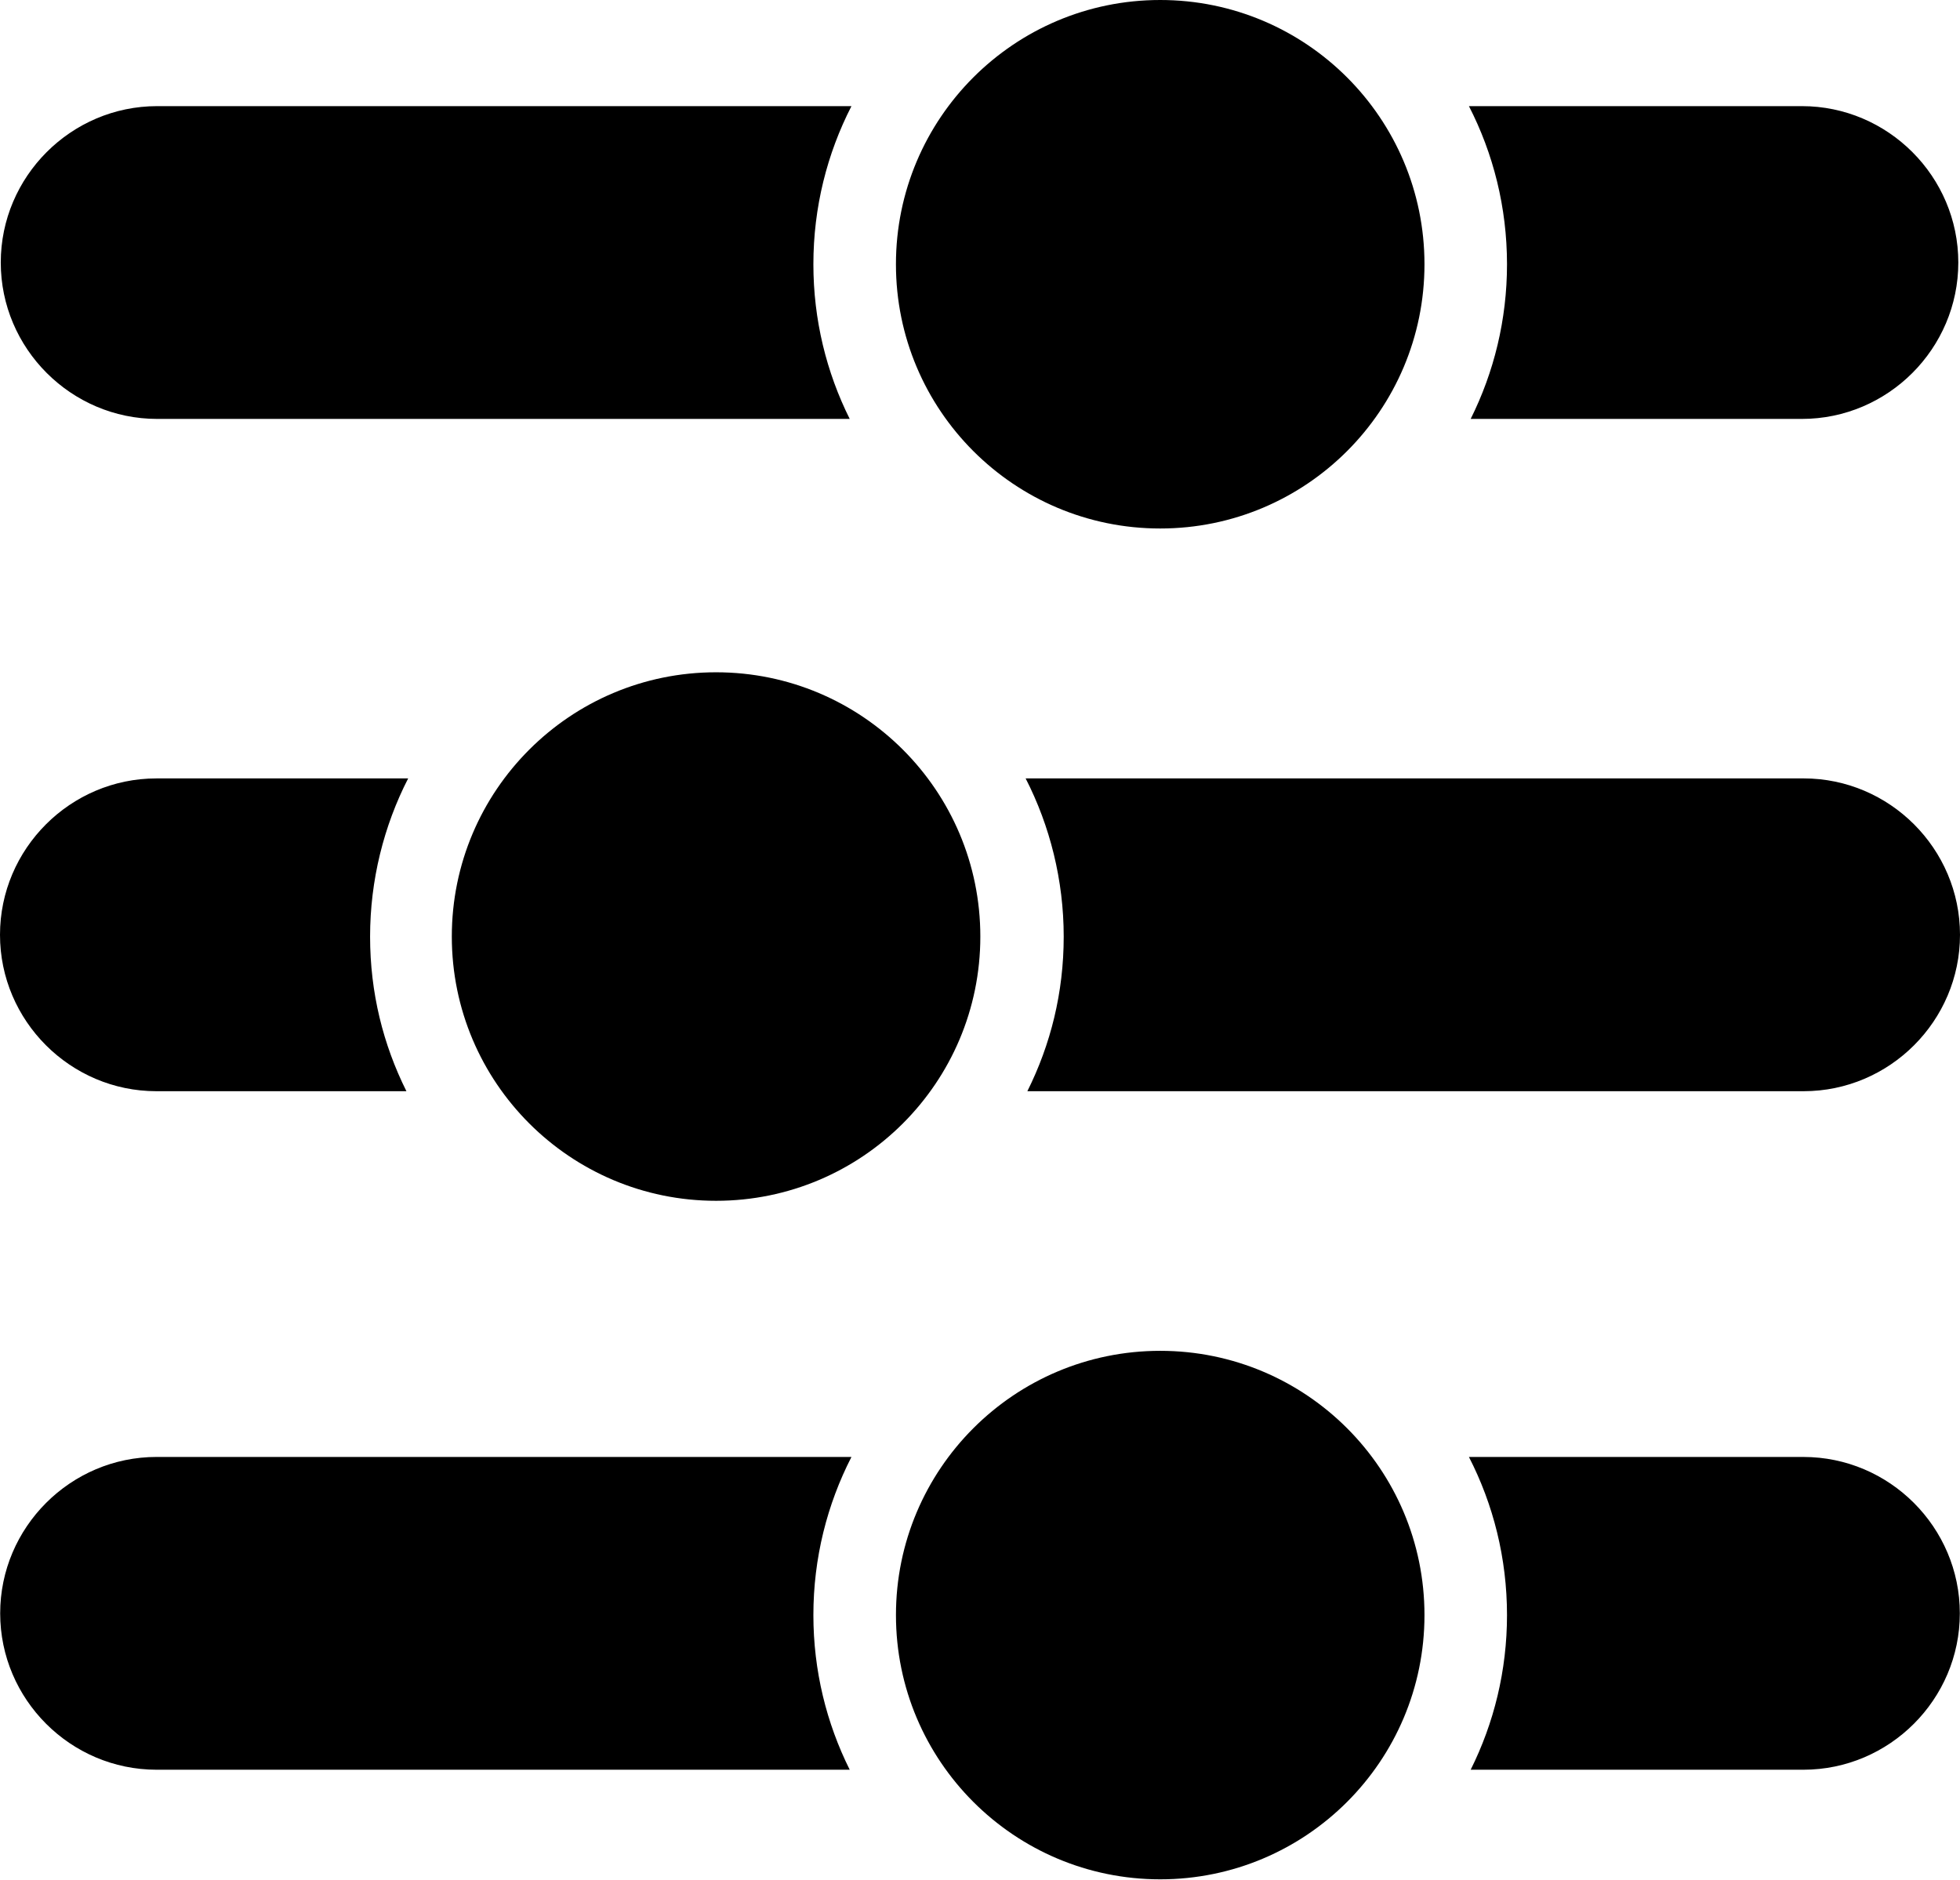
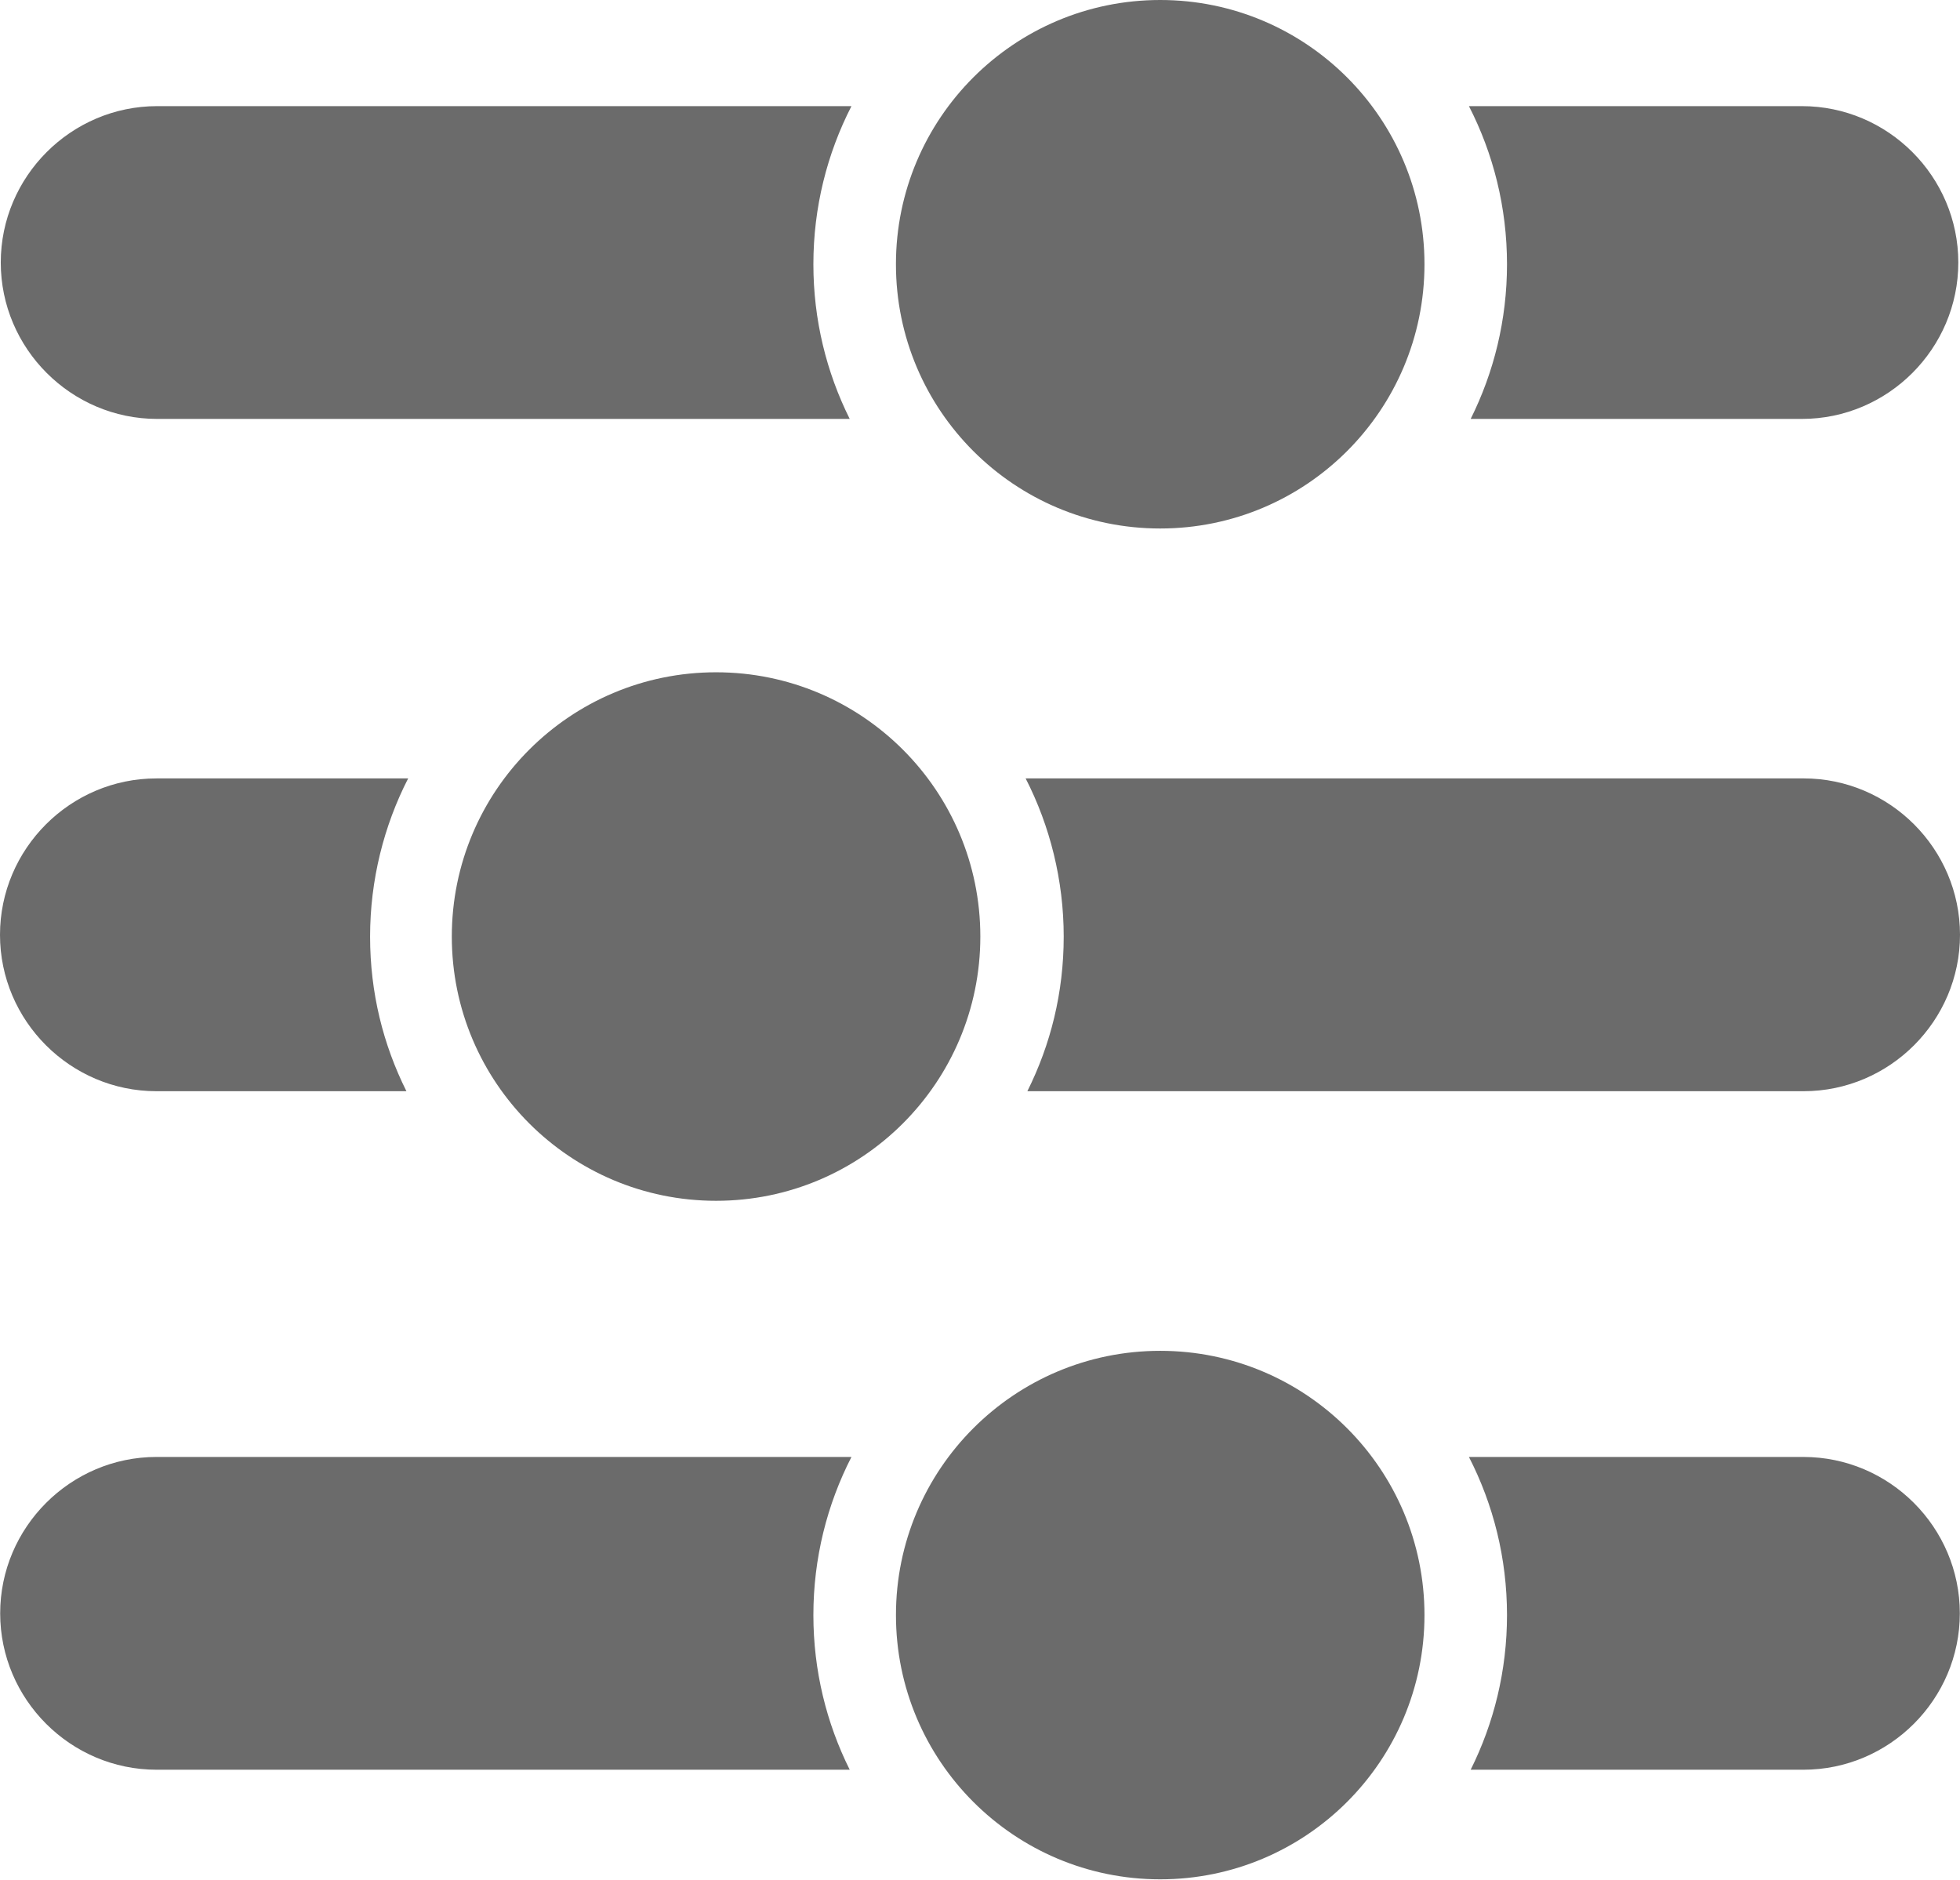
<svg xmlns="http://www.w3.org/2000/svg" version="1.1" id="Layer_1" x="0px" y="0px" width="122.88px" height="117.824px" viewBox="0 0 122.88 117.824" enable-background="new 0 0 122.88 117.824" xml:space="preserve">
  <g>
-     <path fill-rule="evenodd" clip-rule="evenodd" d="M122.774,16.459L122.774,16.459c0,5.393-4.412,9.805-9.805,9.805H92.202 c1.457-2.919,2.278-6.212,2.278-9.697c0-3.571-0.861-6.941-2.387-9.913h20.876C118.362,6.654,122.774,11.066,122.774,16.459 L122.774,16.459z M89.306,101.257c0,9.15-7.418,16.567-16.568,16.567s-16.567-7.417-16.567-16.567 c0-9.149,7.417-16.567,16.567-16.567S89.306,92.107,89.306,101.257L89.306,101.257z M122.869,101.148L122.869,101.148 c0,5.393-4.413,9.805-9.806,9.805H92.202c1.457-2.919,2.278-6.212,2.278-9.696c0-3.571-0.861-6.941-2.387-9.913h20.97 C118.457,91.344,122.869,95.756,122.869,101.148L122.869,101.148z M53.272,110.953H9.816c-5.393,0-9.805-4.412-9.805-9.805l0,0 c0-5.393,4.412-9.805,9.805-9.805h43.565c-1.525,2.972-2.387,6.342-2.387,9.913C50.994,104.741,51.815,108.034,53.272,110.953 L53.272,110.953z M28.326,58.717c0,9.149,7.418,16.567,16.568,16.567c9.149,0,16.567-7.418,16.567-16.567 c0-9.15-7.418-16.568-16.567-16.568C35.744,42.148,28.326,49.566,28.326,58.717L28.326,58.717z M0,58.608L0,58.608 c0,5.393,4.414,9.805,9.805,9.805h15.675c-1.457-2.92-2.278-6.169-2.278-9.696c0-3.528,0.861-6.941,2.387-9.914H9.805 C4.412,48.803,0,53.215,0,58.608L0,58.608z M64.409,68.413h48.666c5.392,0,9.805-4.412,9.805-9.805l0,0 c0-5.394-4.412-9.806-9.805-9.806H64.301c1.525,2.973,2.387,6.386,2.387,9.914C66.688,62.244,65.866,65.493,64.409,68.413 L64.409,68.413z M89.306,16.567c0,9.15-7.418,16.567-16.568,16.567S56.17,25.718,56.17,16.567C56.17,7.417,63.587,0,72.737,0 S89.306,7.417,89.306,16.567L89.306,16.567z M53.272,26.264H9.853c-5.393,0-9.805-4.413-9.805-9.805l0,0 c0-5.393,4.412-9.805,9.805-9.805h43.528c-1.525,2.972-2.387,6.342-2.387,9.913C50.994,20.052,51.815,23.345,53.272,26.264 L53.272,26.264z" />
+     <path fill="#6b6b6b" fill-rule="evenodd" clip-rule="evenodd" d="M122.774,16.459L122.774,16.459c0,5.393-4.412,9.805-9.805,9.805H92.202 c1.457-2.919,2.278-6.212,2.278-9.697c0-3.571-0.861-6.941-2.387-9.913h20.876C118.362,6.654,122.774,11.066,122.774,16.459 L122.774,16.459z M89.306,101.257c0,9.15-7.418,16.567-16.568,16.567s-16.567-7.417-16.567-16.567 c0-9.149,7.417-16.567,16.567-16.567S89.306,92.107,89.306,101.257L89.306,101.257z M122.869,101.148L122.869,101.148 c0,5.393-4.413,9.805-9.806,9.805H92.202c1.457-2.919,2.278-6.212,2.278-9.696c0-3.571-0.861-6.941-2.387-9.913h20.97 C118.457,91.344,122.869,95.756,122.869,101.148L122.869,101.148z M53.272,110.953H9.816c-5.393,0-9.805-4.412-9.805-9.805l0,0 c0-5.393,4.412-9.805,9.805-9.805h43.565c-1.525,2.972-2.387,6.342-2.387,9.913C50.994,104.741,51.815,108.034,53.272,110.953 L53.272,110.953z M28.326,58.717c0,9.149,7.418,16.567,16.568,16.567c9.149,0,16.567-7.418,16.567-16.567 c0-9.15-7.418-16.568-16.567-16.568C35.744,42.148,28.326,49.566,28.326,58.717L28.326,58.717z M0,58.608L0,58.608 c0,5.393,4.414,9.805,9.805,9.805h15.675c-1.457-2.92-2.278-6.169-2.278-9.696c0-3.528,0.861-6.941,2.387-9.914H9.805 C4.412,48.803,0,53.215,0,58.608L0,58.608z M64.409,68.413h48.666c5.392,0,9.805-4.412,9.805-9.805l0,0 c0-5.394-4.412-9.806-9.805-9.806H64.301c1.525,2.973,2.387,6.386,2.387,9.914C66.688,62.244,65.866,65.493,64.409,68.413 L64.409,68.413z M89.306,16.567c0,9.15-7.418,16.567-16.568,16.567S56.17,25.718,56.17,16.567C56.17,7.417,63.587,0,72.737,0 S89.306,7.417,89.306,16.567L89.306,16.567z M53.272,26.264H9.853c-5.393,0-9.805-4.413-9.805-9.805l0,0 c0-5.393,4.412-9.805,9.805-9.805h43.528c-1.525,2.972-2.387,6.342-2.387,9.913C50.994,20.052,51.815,23.345,53.272,26.264 L53.272,26.264z" />
  </g>
</svg>
